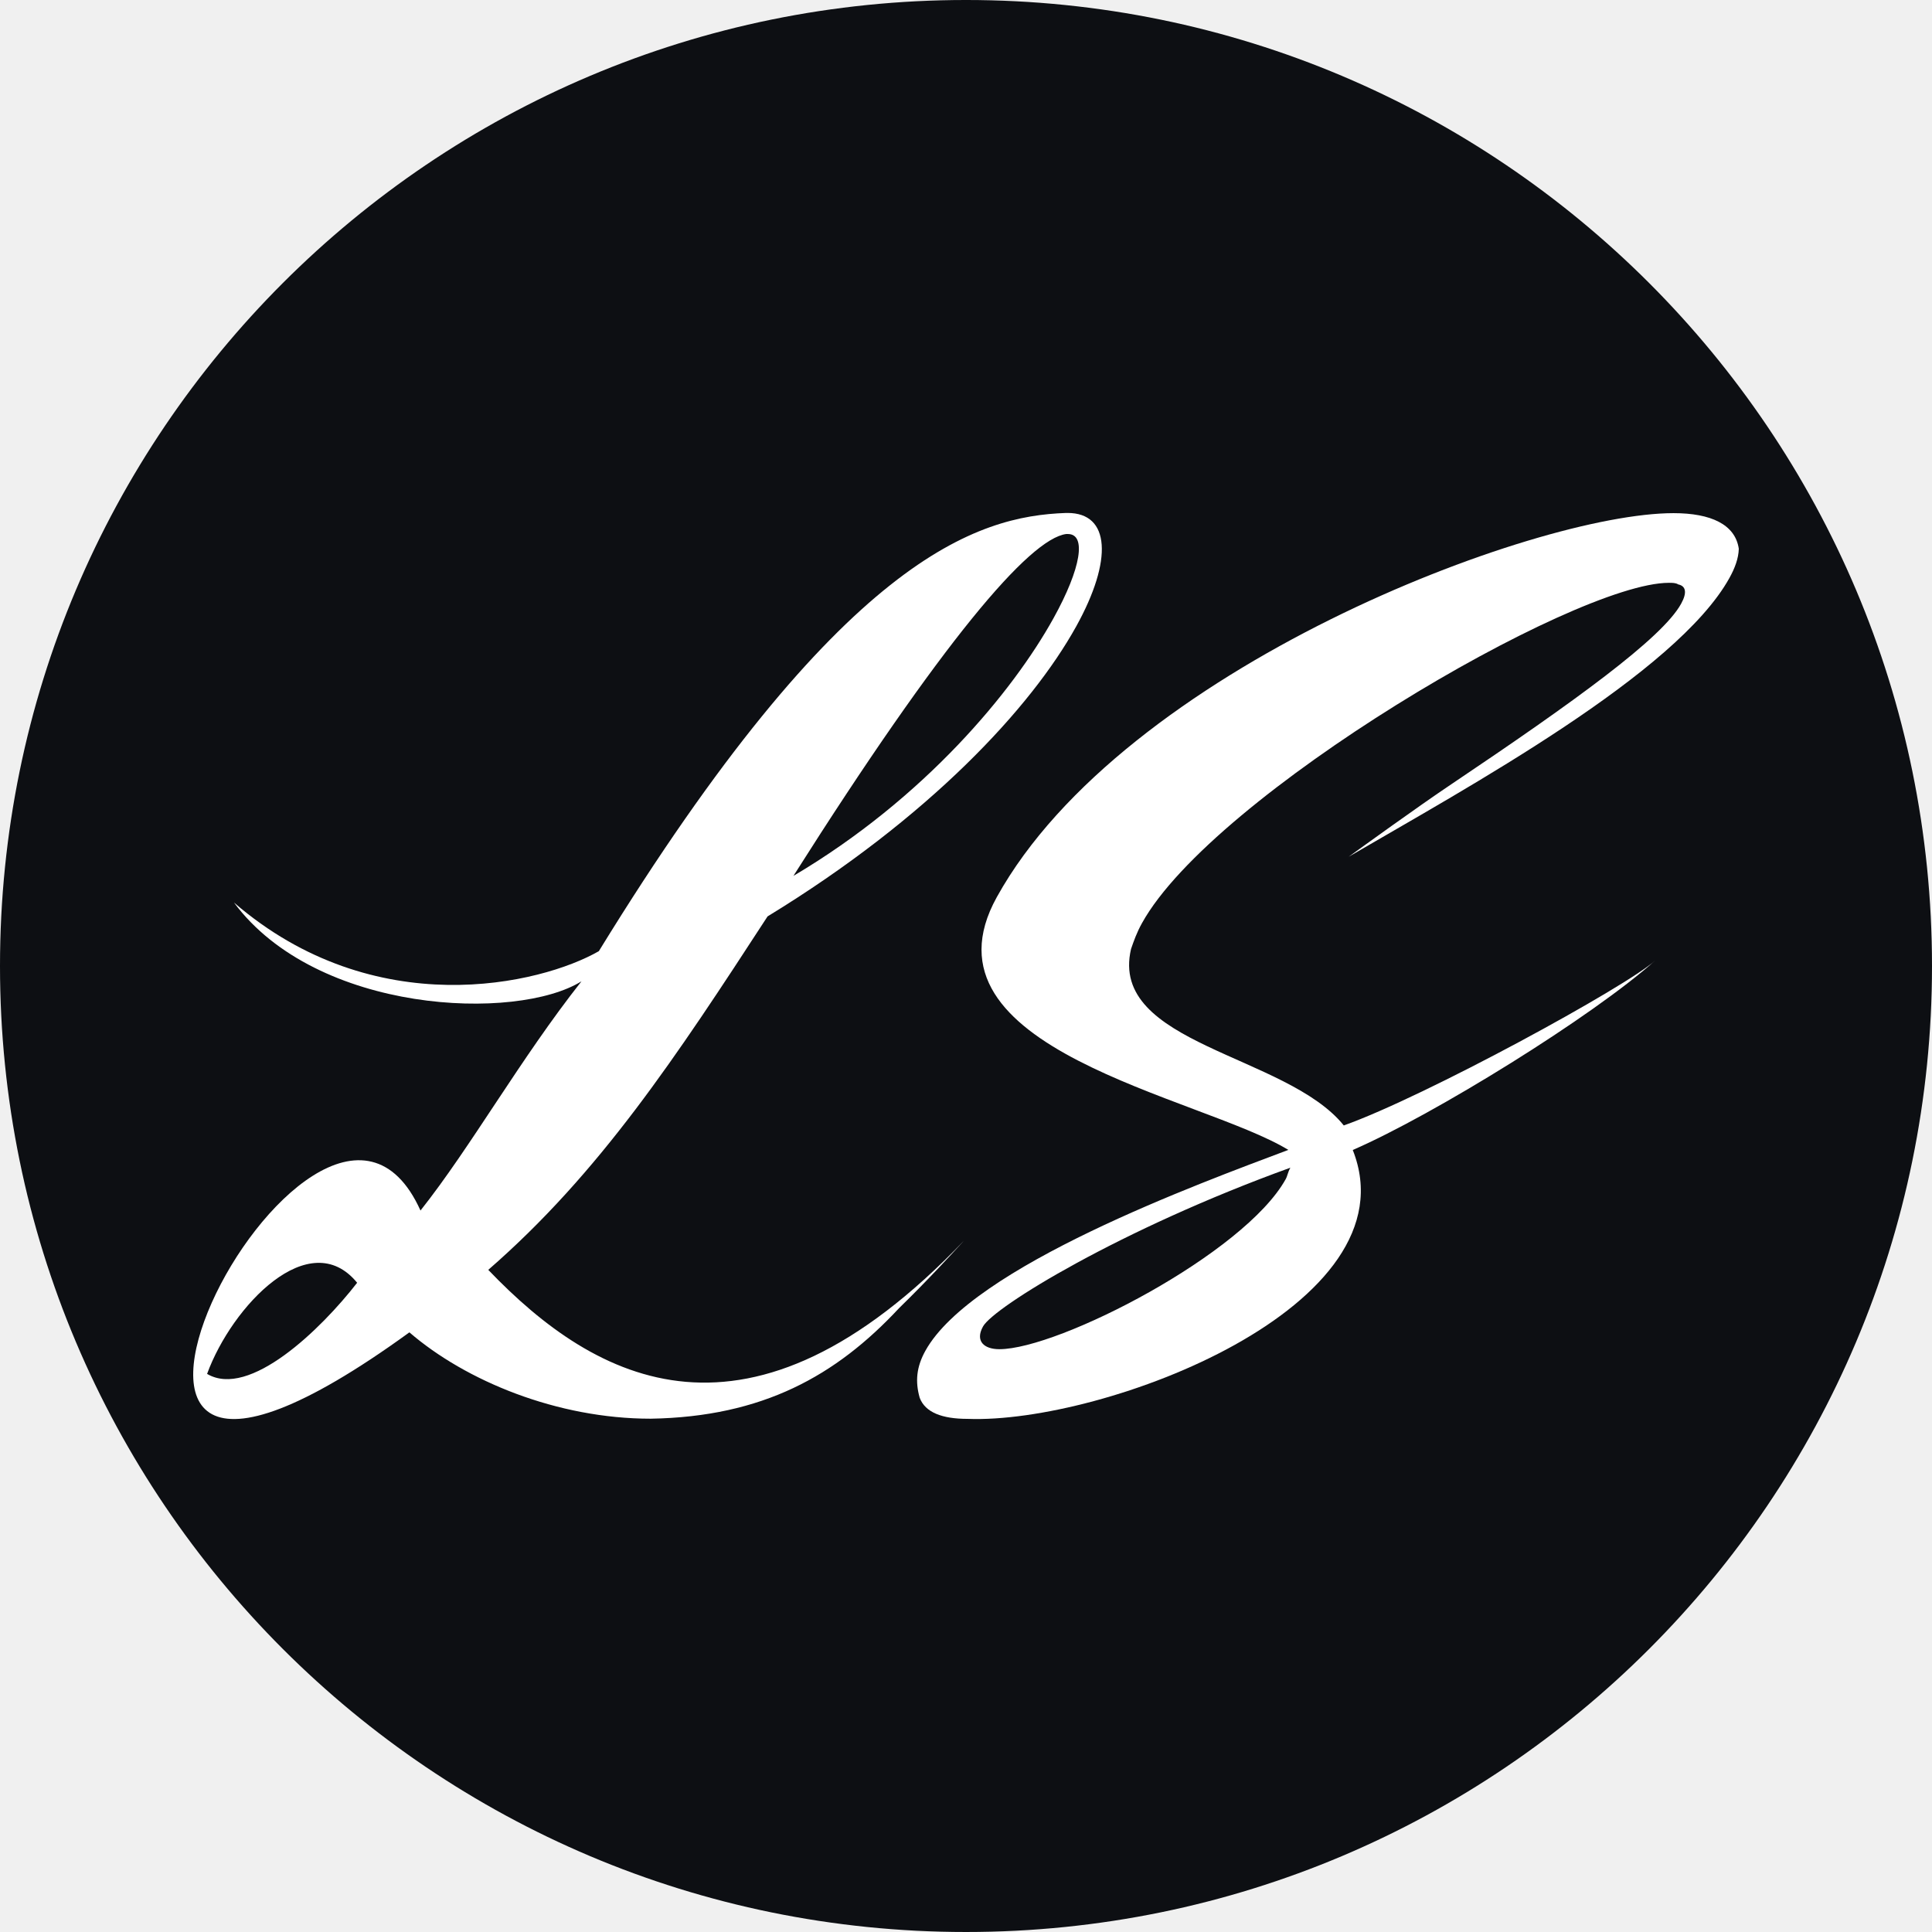
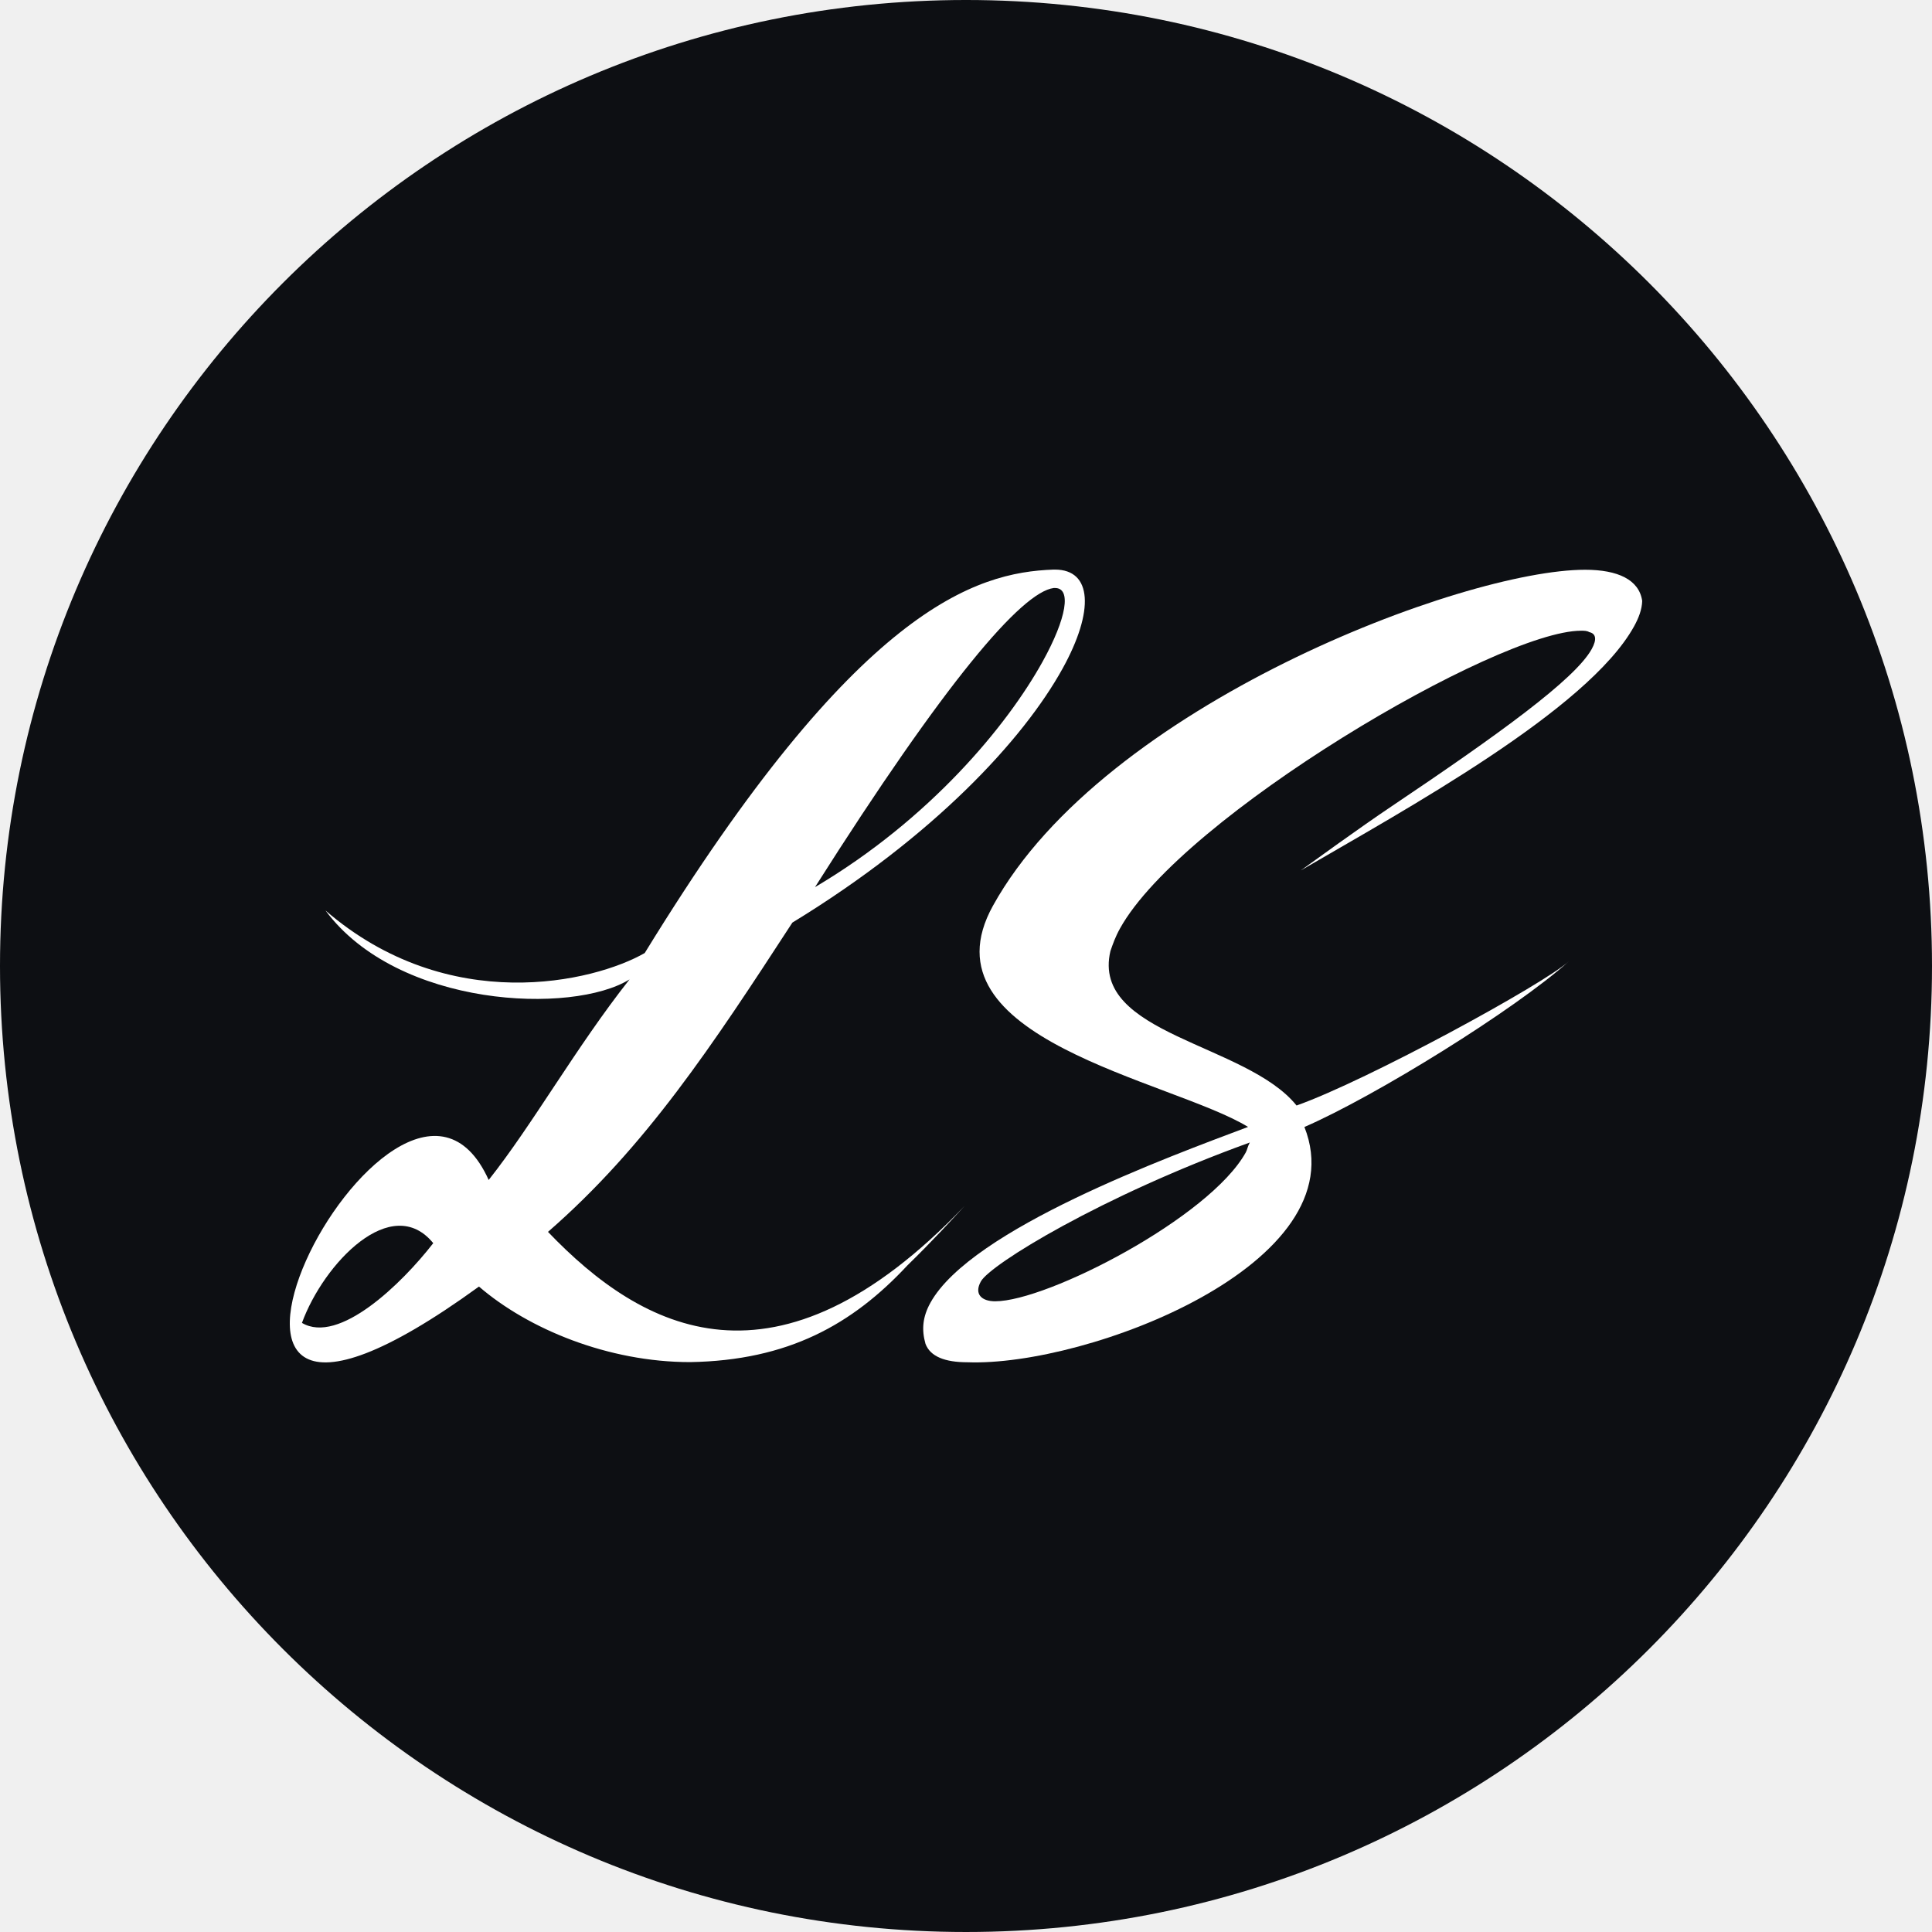
<svg xmlns="http://www.w3.org/2000/svg" width="500" height="500" viewBox="0 0 132.292 132.292" version="1.1" id="svg309" xml:space="preserve">
  <defs id="defs306" />
  <g id="layer1" transform="translate(55.35706,7.59288)">
-     <g id="g2360">
+     <g id="g185">
      <circle style="fill:#0d0f13;stroke:none;stroke-width:0.118" id="path167" cx="10.789" cy="58.553" r="66.146" />
-       <g id="g313" transform="matrix(1.188659,0,0,1.188659,-166.1181,11.0176)">
+       <g id="g313" transform="matrix(1.040076,0,0,1.040076,-144.0047,16.95951)">
        <path d="M 138.887,34.801 C 147.464,21.267 152.486,15.386 154.6,15.106 h 0.097 c 1.077,0 0.775,1.96 -0.829,4.854 -2.328,4.2 -7.407,10.36 -14.983,14.841 z m -21.482,19.277 c -6.068,-13.444 -25.794,25.282 -0.64,7.017 3.248,2.8 8.515,4.974 13.902,4.974 6.45,-0.108 10.677,-2.473 14.304,-6.366 1.672,-1.628 3.042,-3.13 3.76,-3.909 -12.408,12.995 -21.224,8.175 -27.422,1.701 6.434,-5.6 10.805,-12.241 16.089,-20.361 9.326,-5.694 15.194,-12.04 17.78,-16.707 2.121,-3.827 1.956,-6.534 -0.493,-6.534 h -0.097 c -5.098,0.186 -12.917,2.469 -26.91,25.244 -3.337,1.913 -12.906,4.202 -21.018,-2.801 4.768,6.42 16.284,6.86 20.018,4.537 -3.524,4.464 -6.371,9.545 -9.274,13.205 z m -3.65,4.16 c -2.078,2.679 -6.212,6.689 -8.644,5.25 1.437,-3.933 5.907,-8.598 8.644,-5.25 z" style="fill:#ffffff;stroke-width:1.992" id="path1101" />
        <path d="m 170.884,33.691 c 6.826,-3.982 18.872,-10.547 21.924,-16.054 0.31,-0.56 0.523,-1.12 0.539,-1.68 -0.203,-1.4 -1.604,-2.053 -3.759,-2.053 -8.031,0 -31.691,8.959 -38.984,22.119 -4.862,8.774 11.743,11.482 16.794,14.562 -5.2,1.96 -18.22,6.72 -20.91,11.574 -0.517,0.933 -0.591,1.773 -0.326,2.707 0.318,0.84 1.287,1.213 2.756,1.213 7.876,0.3 25.757,-6.494 22.191,-15.489 4.649,-2.019 13.857,-7.714 17.426,-10.922 -1.624,1.495 -13.3,7.863 -17.943,9.508 -3.307,-4.107 -13.545,-4.658 -12.256,-10.165 0.162,-0.467 0.322,-0.933 0.633,-1.493 4.086,-7.374 24.869,-19.601 30.353,-19.601 0.196,0 0.392,0 0.536,0.092 0.438,0.092 0.525,0.467 0.163,1.12 -1.103,1.99 -6.127,5.616 -13.215,10.378 -1.991,1.335 -5.231,3.686 -5.922,4.183 z m -3.371,17.921 c -0.154,0.279 -0.162,0.467 -0.265,0.653 -2.379,4.293 -13.071,9.8 -16.499,9.8 -0.882,0 -1.406,-0.467 -0.941,-1.307 0.621,-1.12 7.903,-5.6 17.704,-9.147 z" style="fill:#ffffff;stroke-width:1.992" id="path1103" />
      </g>
    </g>
  </g>
</svg>
